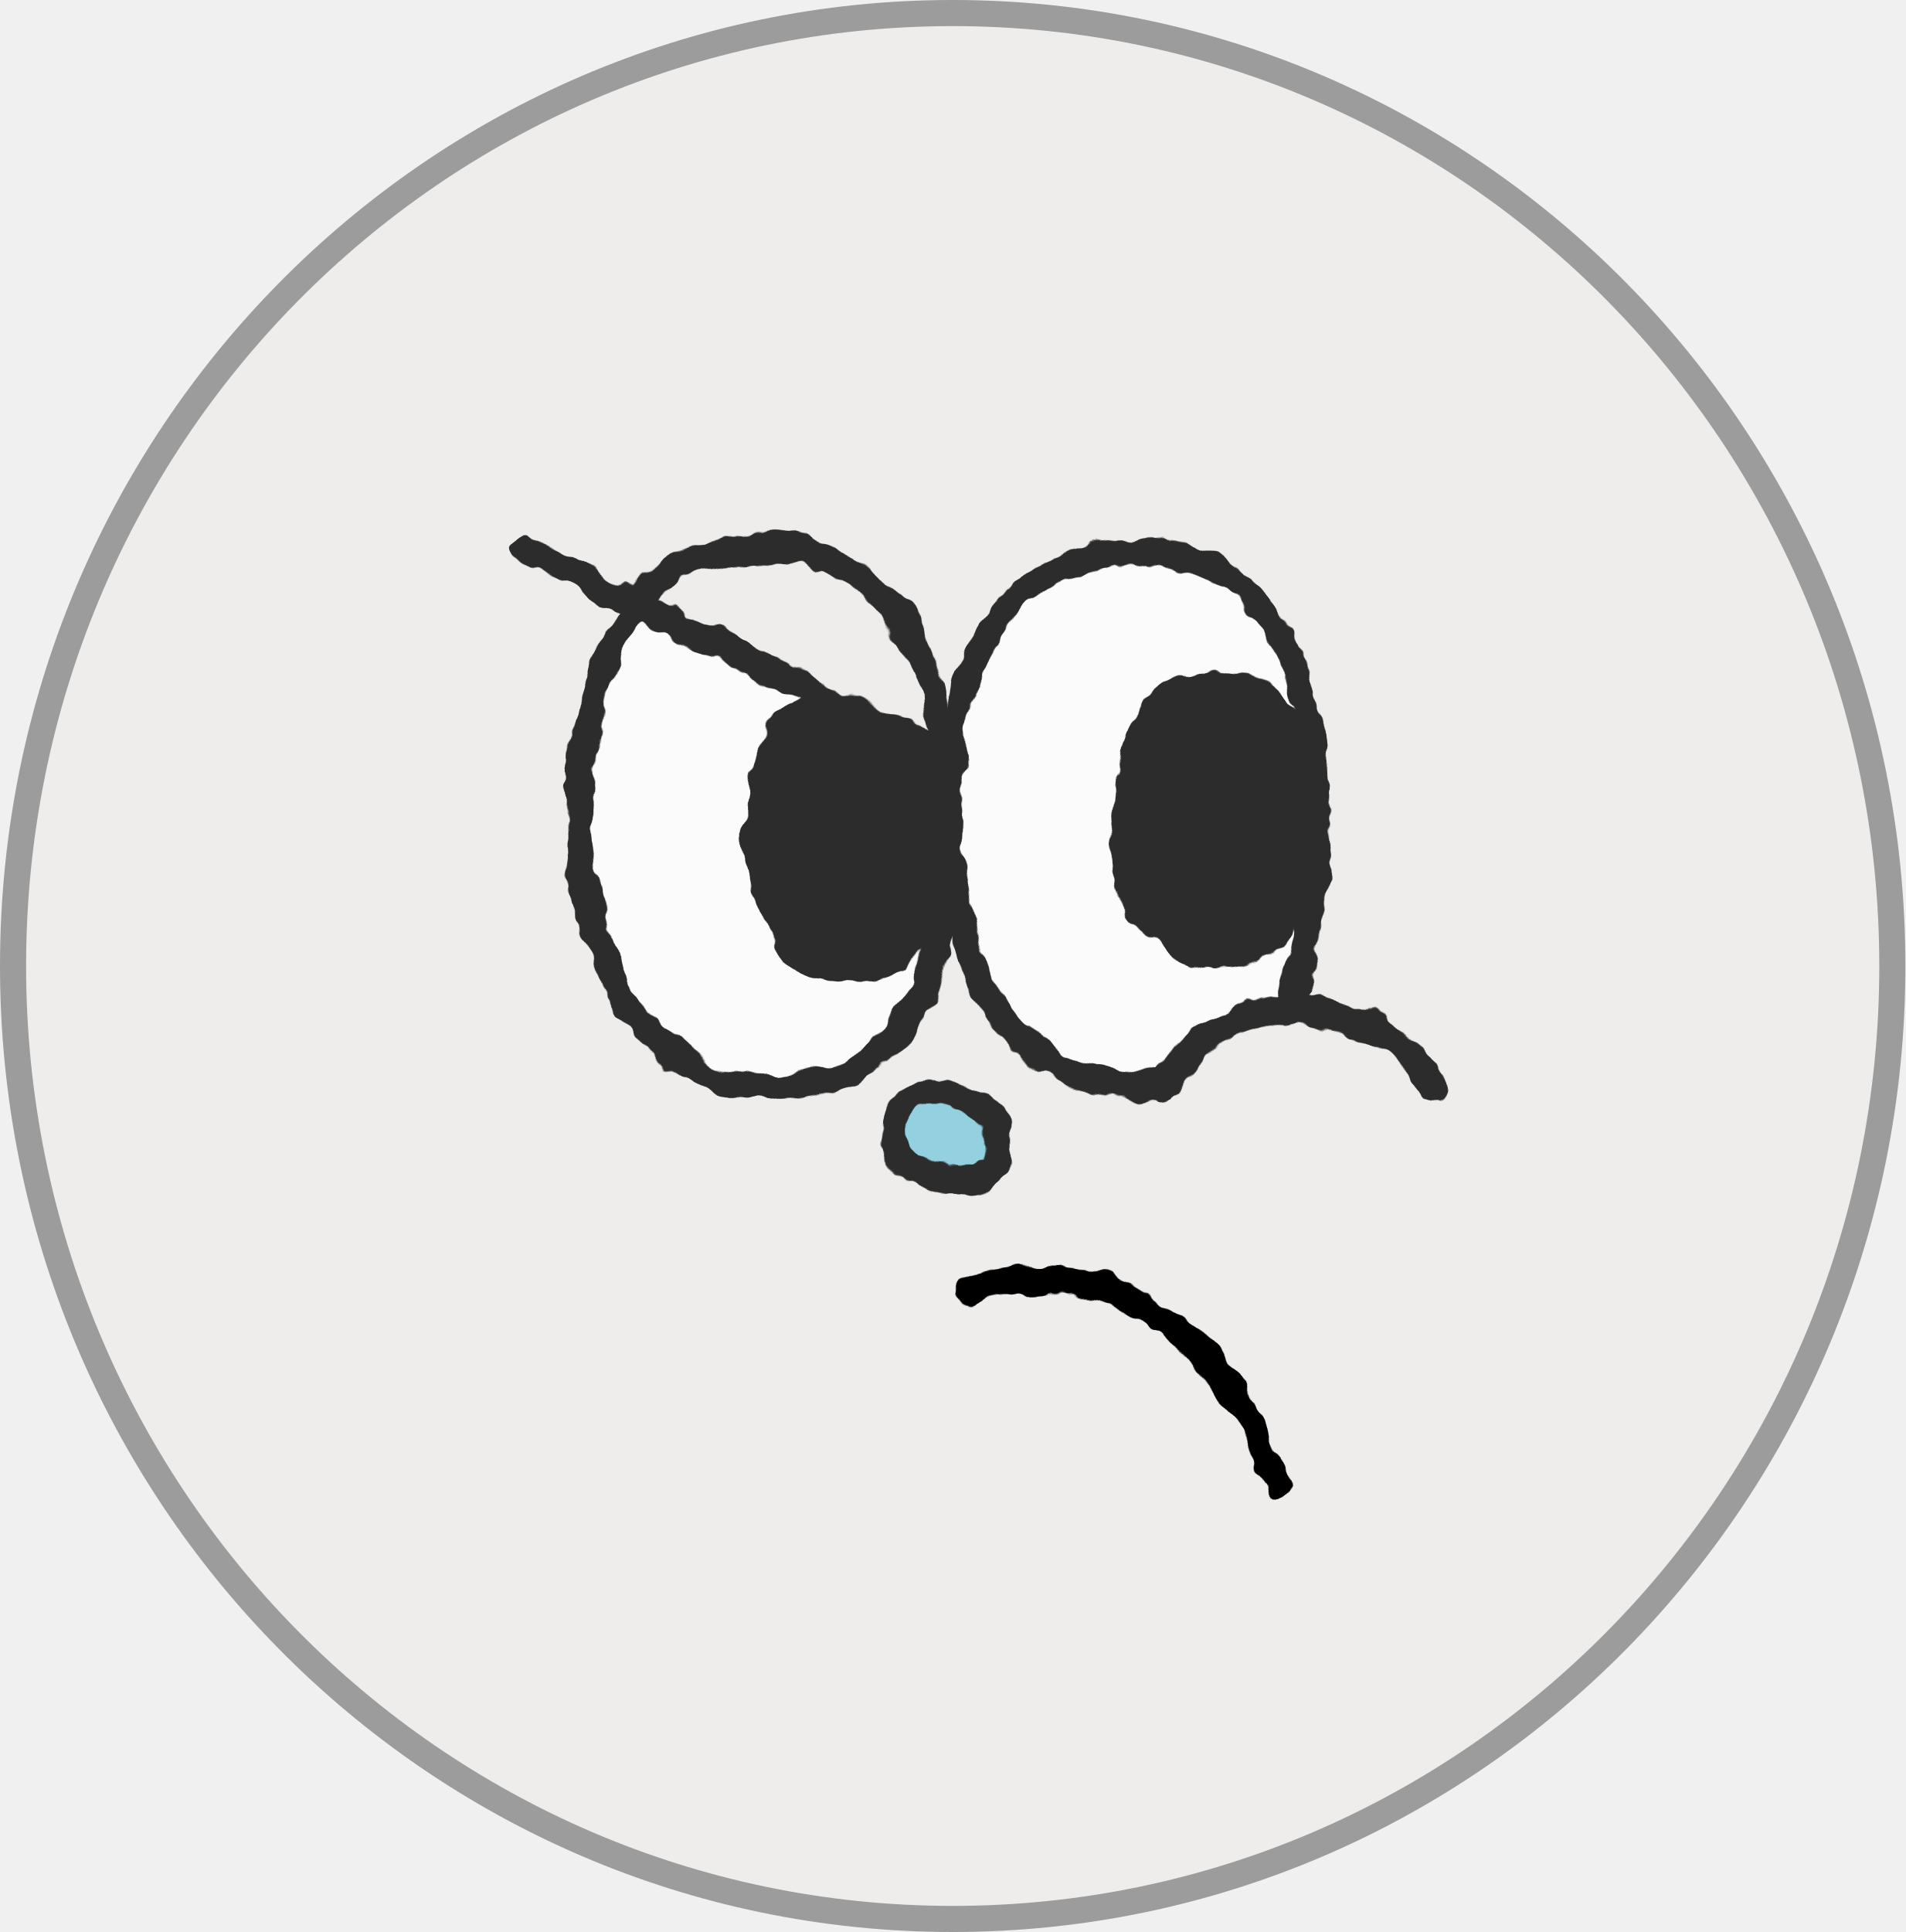
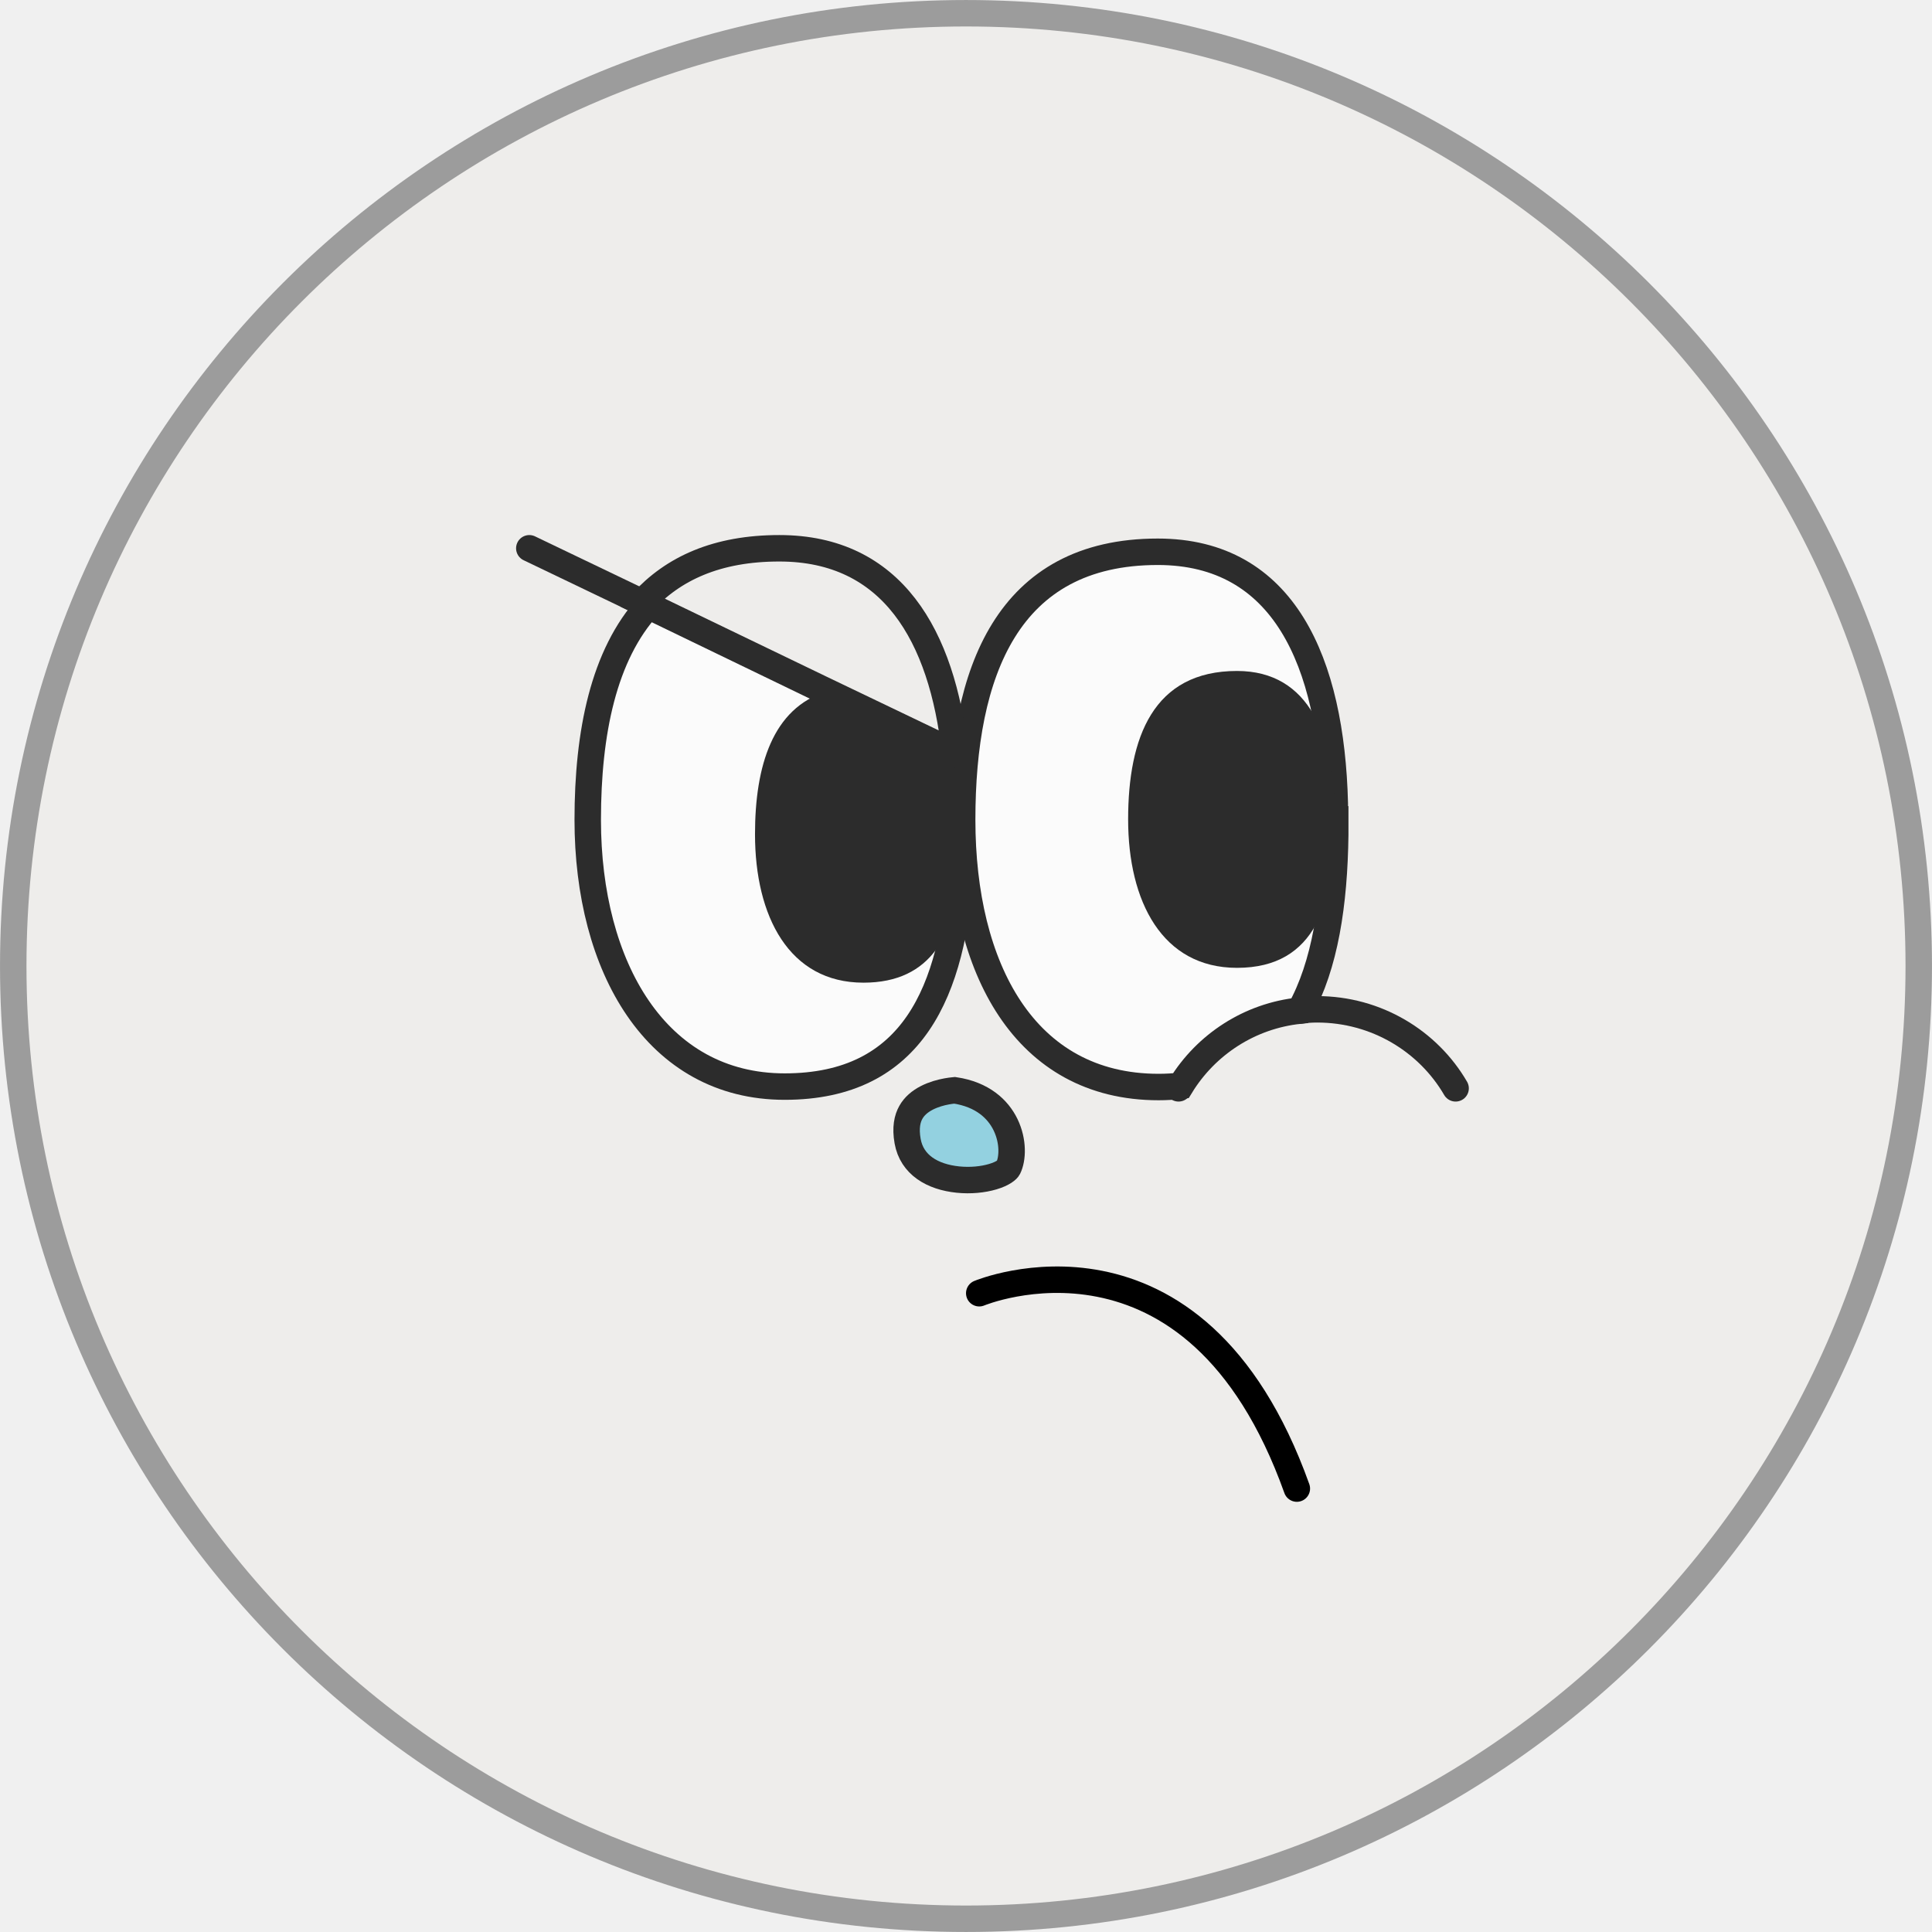
- <svg xmlns="http://www.w3.org/2000/svg" width="73" height="74" viewBox="0 0 73 74" fill="none">
+ <svg xmlns="http://www.w3.org/2000/svg" width="62" height="62" viewBox="0 0 62 62" fill="none">
  <g clip-path="url(#clip0_40000418_4985)">
-     <path d="M36.5 0.5C56.376 0.5 72.5 16.835 72.5 37C72.5 57.165 56.376 73.5 36.5 73.5C16.624 73.5 0.5 57.165 0.5 37C0.5 16.835 16.624 0.5 36.5 0.5Z" fill="#EEEDEB" stroke="#9C9C9C" />
-     <g filter="url(#filter0_g_40000418_4985)">
-       <path d="M36.337 30.866V31.903C36.337 32.087 36.337 32.254 36.321 32.422C36.321 32.689 36.321 32.94 36.304 33.174C36.02 37.957 34.498 41.619 29.648 41.619C24.799 41.619 22.207 37.037 22.207 31.401C22.207 28.057 22.809 25.08 24.498 23.207L31.221 26.502L35.853 28.742L36.204 28.91C36.271 29.562 36.304 30.197 36.321 30.883L36.337 30.866Z" fill="#FBFBFB" stroke="#2C2C2C" stroke-miterlimit="10" />
-       <path d="M50.452 31.385C50.452 31.585 50.452 31.769 50.452 31.97C50.418 34.612 50.067 36.97 49.114 38.709C47.207 38.91 45.569 40.014 44.615 41.586C44.348 41.619 44.064 41.636 43.779 41.636C38.696 41.636 36.355 37.054 36.355 31.401C36.355 25.749 38.06 21.134 43.746 21.134C48.529 21.134 50.301 25.381 50.435 30.766C50.435 30.967 50.435 31.184 50.435 31.385H50.452Z" fill="#FBFBFB" stroke="#2C2C2C" stroke-miterlimit="10" />
-       <path d="M36.337 31.753V31.92C36.337 31.92 36.337 32.07 36.337 32.121C36.337 32.221 36.337 32.321 36.321 32.438C36.321 32.706 36.321 32.957 36.304 33.191C36.12 35.749 35.217 37.639 32.625 37.639C29.816 37.639 28.528 35.097 28.528 31.953C28.528 29.328 29.197 27.121 31.237 26.485L35.869 28.726C36.153 29.495 36.304 30.415 36.321 31.385C36.337 31.485 36.337 31.619 36.337 31.736V31.753Z" fill="#2C2C2C" />
-       <path d="M50.452 31.385C50.452 34.529 49.749 37.07 46.739 37.07C43.913 37.07 42.626 34.529 42.626 31.385C42.626 28.241 43.579 25.699 46.739 25.699C49.498 25.699 50.452 28.241 50.452 31.385Z" fill="#2C2C2C" />
-       <path d="M49.097 38.709C49.314 38.676 49.548 38.659 49.766 38.659C52.006 38.659 53.963 39.88 55 41.686" stroke="#2C2C2C" stroke-miterlimit="10" stroke-linecap="round" />
-       <path d="M44.599 41.585L44.532 41.686" stroke="#2C2C2C" stroke-miterlimit="10" stroke-linecap="round" />
-       <path d="M36.07 28.826L35.719 28.659L31.036 26.385L24.264 23.074C25.434 21.769 27.09 21 29.448 21C33.712 21 35.602 24.345 36.087 28.826H36.07Z" stroke="#2C2C2C" stroke-miterlimit="10" stroke-linecap="round" />
-       <path d="M24.264 23.074L20 21" stroke="#2C2C2C" stroke-miterlimit="10" stroke-linecap="round" />
-       <path d="M36.074 41.755C37.123 41.915 37.706 42.474 37.993 43.074C38.3 43.717 38.266 44.395 38.095 44.742C38.066 44.802 37.908 44.957 37.509 45.077C37.142 45.188 36.671 45.236 36.199 45.188C35.235 45.088 34.455 44.625 34.294 43.712C34.203 43.19 34.285 42.842 34.416 42.603C34.551 42.359 34.765 42.178 35.019 42.045C35.275 41.911 35.551 41.837 35.77 41.796C35.878 41.776 35.968 41.765 36.03 41.759C36.047 41.757 36.062 41.756 36.074 41.755Z" fill="#93D1E0" stroke="#2C2C2C" />
-     </g>
-     <g filter="url(#filter1_g_40000418_4985)">
-       <path d="M37 49.533C37 49.533 45.141 46.078 49 57.015" stroke="black" stroke-miterlimit="10" stroke-linecap="round" />
-     </g>
+     <circle cx="31" cy="31" r="30.575" fill="#EEEDEB" stroke="#9C9C9C" stroke-width="0.849" />
+     <path d="M30.862 25.861V26.73C30.862 26.884 30.862 27.024 30.848 27.164C30.848 27.388 30.848 27.598 30.834 27.794C30.592 31.802 29.3 34.87 25.181 34.87C21.062 34.87 18.861 31.031 18.861 26.309C18.861 23.507 19.372 21.013 20.807 19.444L26.516 22.204L30.45 24.082L30.748 24.222C30.805 24.768 30.834 25.301 30.848 25.875L30.862 25.861Z" fill="#FBFBFB" stroke="#2C2C2C" stroke-width="0.849" stroke-miterlimit="10" />
+     <path d="M42.849 26.295C42.849 26.463 42.849 26.618 42.849 26.786C42.821 28.999 42.523 30.975 41.713 32.432C40.094 32.6 38.702 33.525 37.893 34.842C37.665 34.87 37.424 34.884 37.182 34.884C32.865 34.884 30.877 31.045 30.877 26.309C30.877 21.574 32.325 17.707 37.154 17.707C41.216 17.707 42.721 21.265 42.835 25.777C42.835 25.945 42.835 26.127 42.835 26.295H42.849Z" fill="#FBFBFB" stroke="#2C2C2C" stroke-width="0.849" stroke-miterlimit="10" />
+     <path d="M30.862 26.604V26.744C30.862 26.744 30.862 26.87 30.862 26.912C30.862 26.996 30.862 27.08 30.847 27.178C30.847 27.402 30.847 27.613 30.833 27.809C30.677 29.952 29.91 31.535 27.709 31.535C25.323 31.535 24.229 29.406 24.229 26.772C24.229 24.572 24.797 22.723 26.53 22.19L30.464 24.068C30.705 24.712 30.833 25.483 30.847 26.296C30.862 26.38 30.862 26.492 30.862 26.59V26.604Z" fill="#2C2C2C" />
+     <path d="M42.849 26.295C42.849 28.929 42.253 31.059 39.697 31.059C37.296 31.059 36.203 28.929 36.203 26.295C36.203 23.661 37.012 21.532 39.697 21.532C42.04 21.532 42.849 23.661 42.849 26.295Z" fill="#2C2C2C" />
+     <path d="M41.699 32.432C41.883 32.404 42.082 32.39 42.267 32.39C44.17 32.39 45.832 33.413 46.712 34.926" stroke="#2C2C2C" stroke-width="0.849" stroke-miterlimit="10" stroke-linecap="round" />
+     <path d="M37.878 34.842L37.821 34.926" stroke="#2C2C2C" stroke-width="0.849" stroke-miterlimit="10" stroke-linecap="round" />
+     <path d="M30.634 24.152L30.336 24.012L26.36 22.106L20.607 19.332C21.602 18.239 23.008 17.595 25.01 17.595C28.632 17.595 30.237 20.397 30.649 24.152H30.634Z" stroke="#2C2C2C" stroke-width="0.849" stroke-miterlimit="10" stroke-linecap="round" />
+     <path d="M20.608 19.332L16.986 17.595" stroke="#2C2C2C" stroke-width="0.849" stroke-miterlimit="10" stroke-linecap="round" />
+     <path d="M30.636 34.989C31.531 35.123 32.026 35.593 32.269 36.093C32.529 36.63 32.499 37.194 32.355 37.482C32.331 37.531 32.199 37.66 31.858 37.761C31.546 37.854 31.146 37.895 30.744 37.854C29.922 37.771 29.262 37.381 29.127 36.622C29.049 36.187 29.118 35.897 29.229 35.699C29.342 35.495 29.524 35.345 29.74 35.233C29.957 35.121 30.192 35.058 30.379 35.024C30.471 35.007 30.547 34.998 30.6 34.993C30.613 34.992 30.626 34.99 30.636 34.989Z" fill="#93D1E0" stroke="#2C2C2C" stroke-width="0.849" />
+     <path d="M31.425 41.501C31.425 41.501 38.339 38.606 41.617 47.77" stroke="black" stroke-width="0.849" stroke-miterlimit="10" stroke-linecap="round" />
  </g>
  <defs>
-     <filter id="filter0_g_40000418_4985" x="19.1" y="20.1" width="36.8" height="26.006" filterUnits="userSpaceOnUse" color-interpolation-filters="sRGB">
-       <feFlood flood-opacity="0" result="BackgroundImageFix" />
-       <feBlend mode="normal" in="SourceGraphic" in2="BackgroundImageFix" result="shape" />
-       <feTurbulence type="fractalNoise" baseFrequency="0.667 0.667" numOctaves="3" seed="7043" />
-       <feDisplacementMap in="shape" scale="0.8" xChannelSelector="R" yChannelSelector="G" result="displacedImage" width="100%" height="100%" />
-       <feMerge result="effect1_texture_40000418_4985">
-         <feMergeNode in="displacedImage" />
-       </feMerge>
-     </filter>
-     <filter id="filter1_g_40000418_4985" x="36.1" y="48.115" width="13.8" height="9.8" filterUnits="userSpaceOnUse" color-interpolation-filters="sRGB">
-       <feFlood flood-opacity="0" result="BackgroundImageFix" />
-       <feBlend mode="normal" in="SourceGraphic" in2="BackgroundImageFix" result="shape" />
-       <feTurbulence type="fractalNoise" baseFrequency="0.667 0.667" numOctaves="3" seed="7043" />
-       <feDisplacementMap in="shape" scale="0.8" xChannelSelector="R" yChannelSelector="G" result="displacedImage" width="100%" height="100%" />
-       <feMerge result="effect1_texture_40000418_4985">
-         <feMergeNode in="displacedImage" />
-       </feMerge>
-     </filter>
    <clipPath id="clip0_40000418_4985">
-       <rect width="73" height="74" fill="white" />
+       <rect width="62" height="62" fill="white" />
    </clipPath>
  </defs>
</svg>
